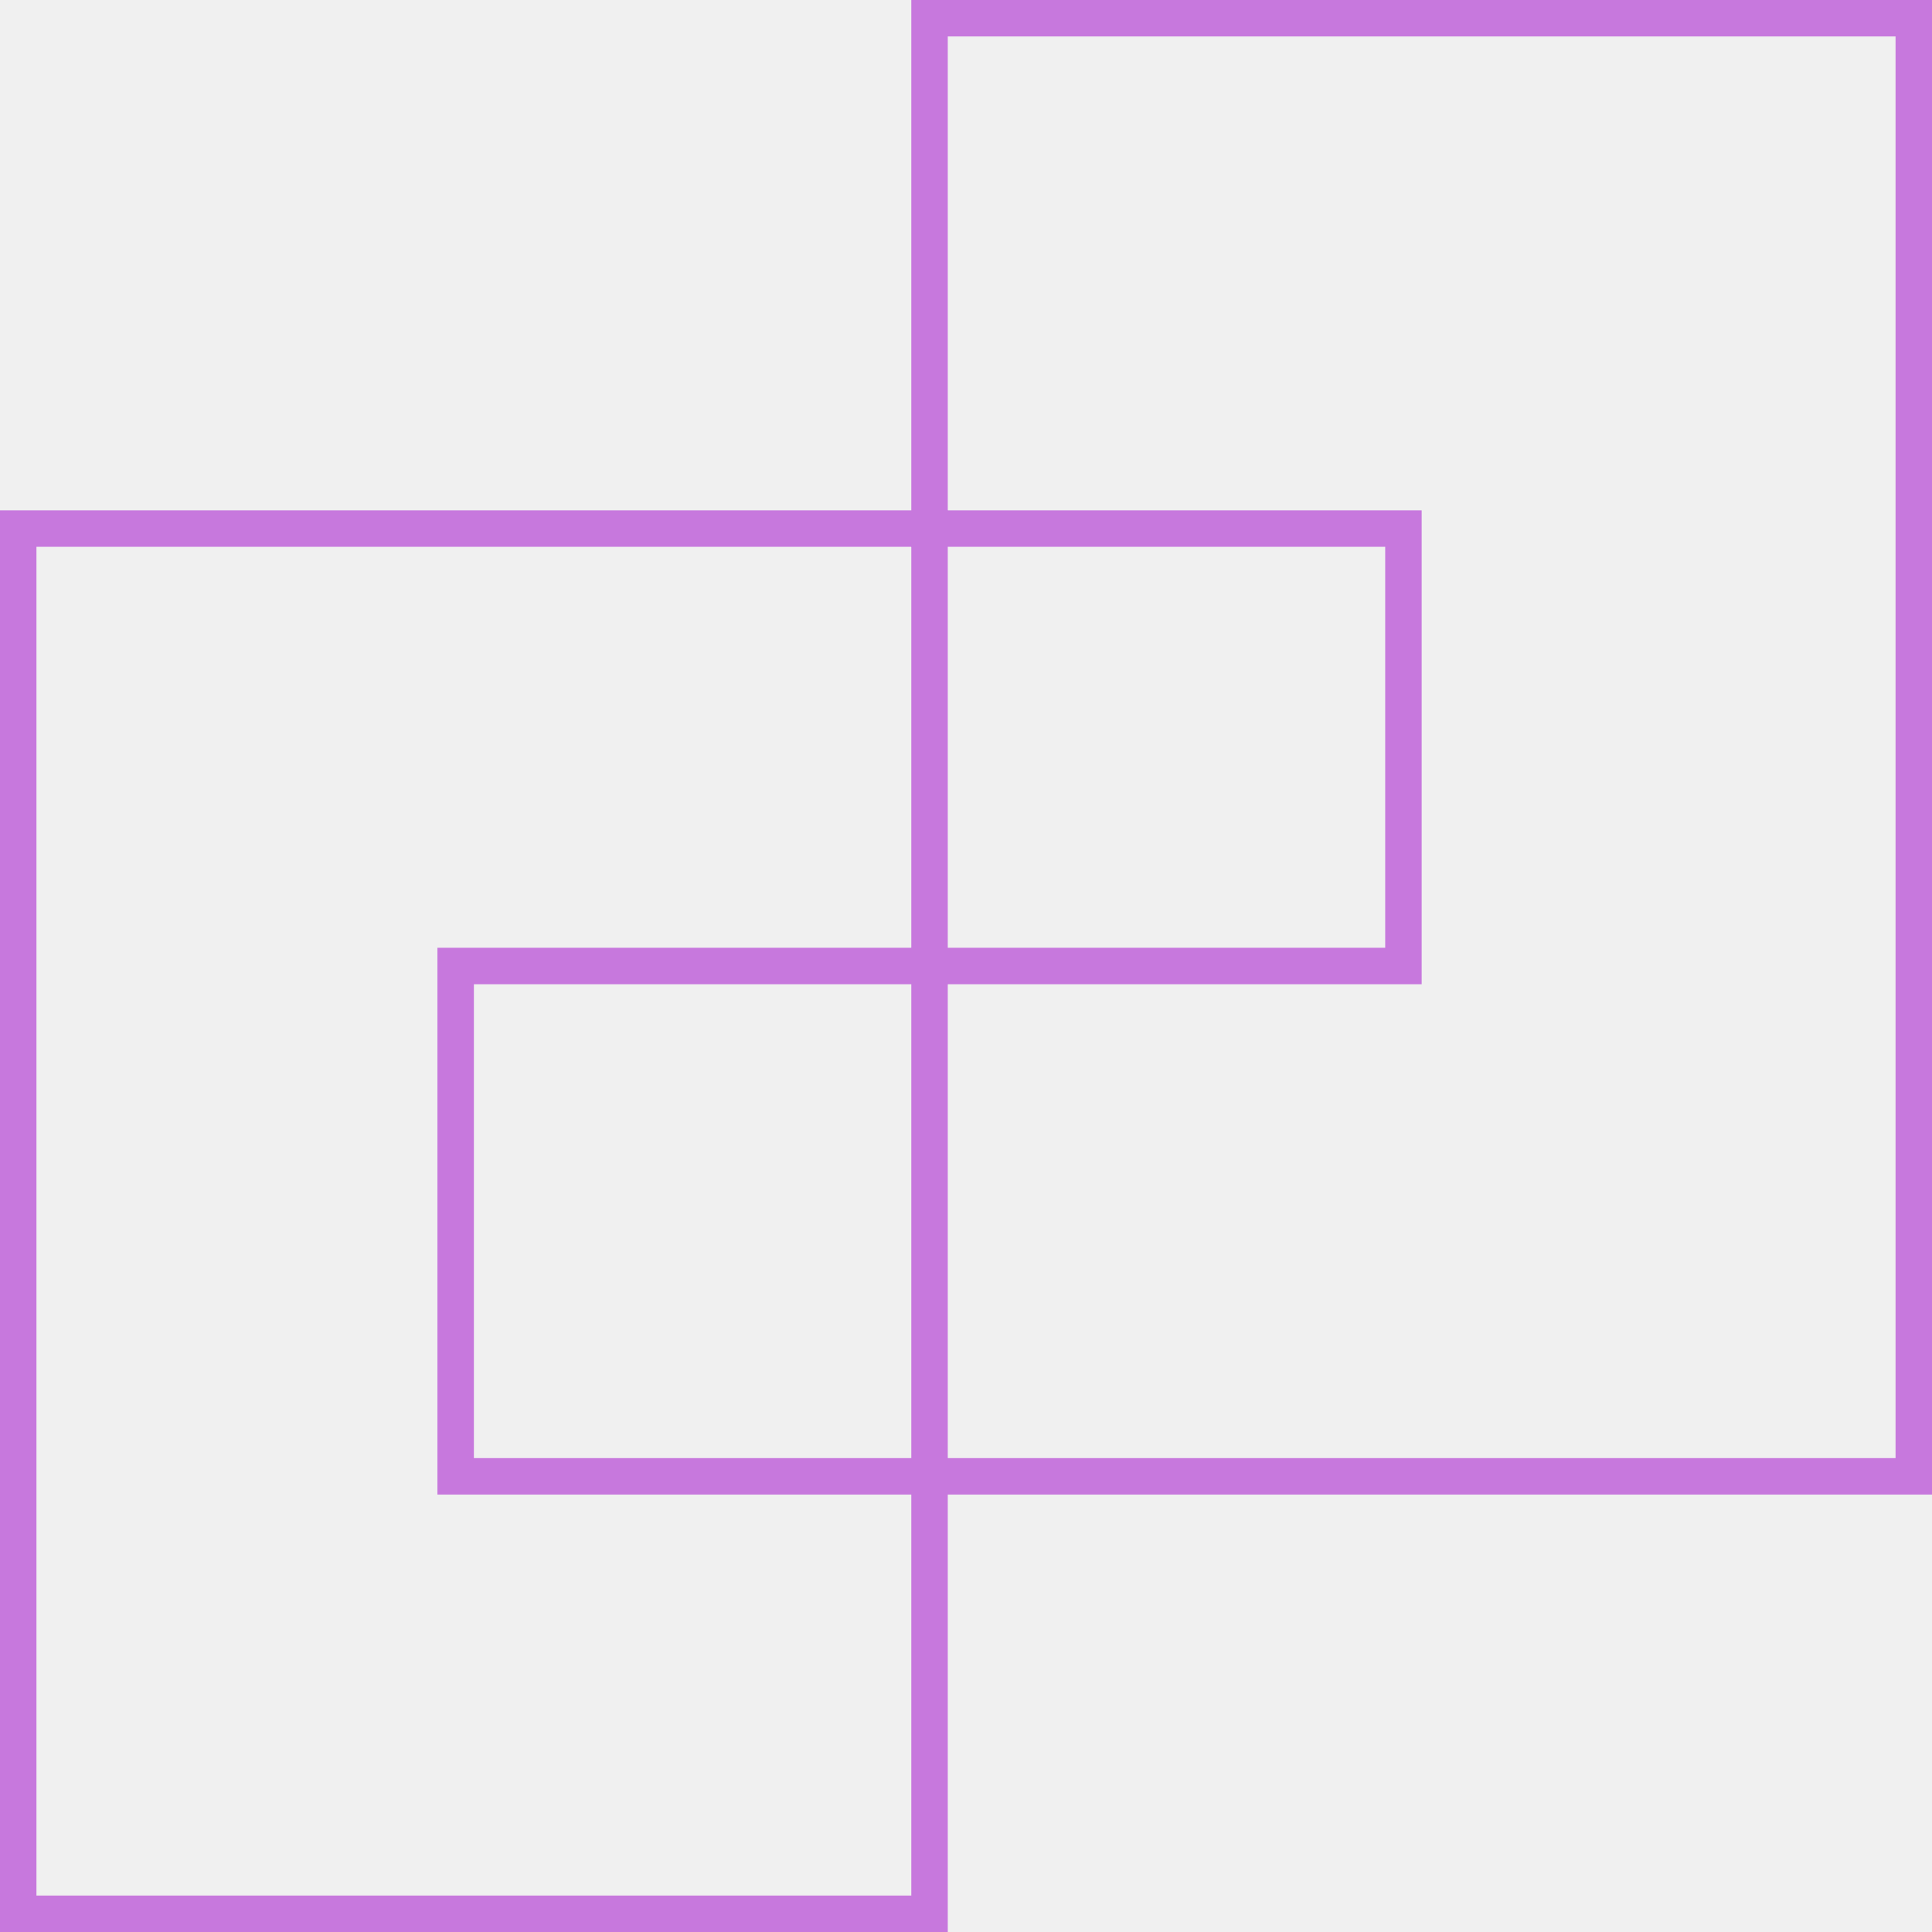
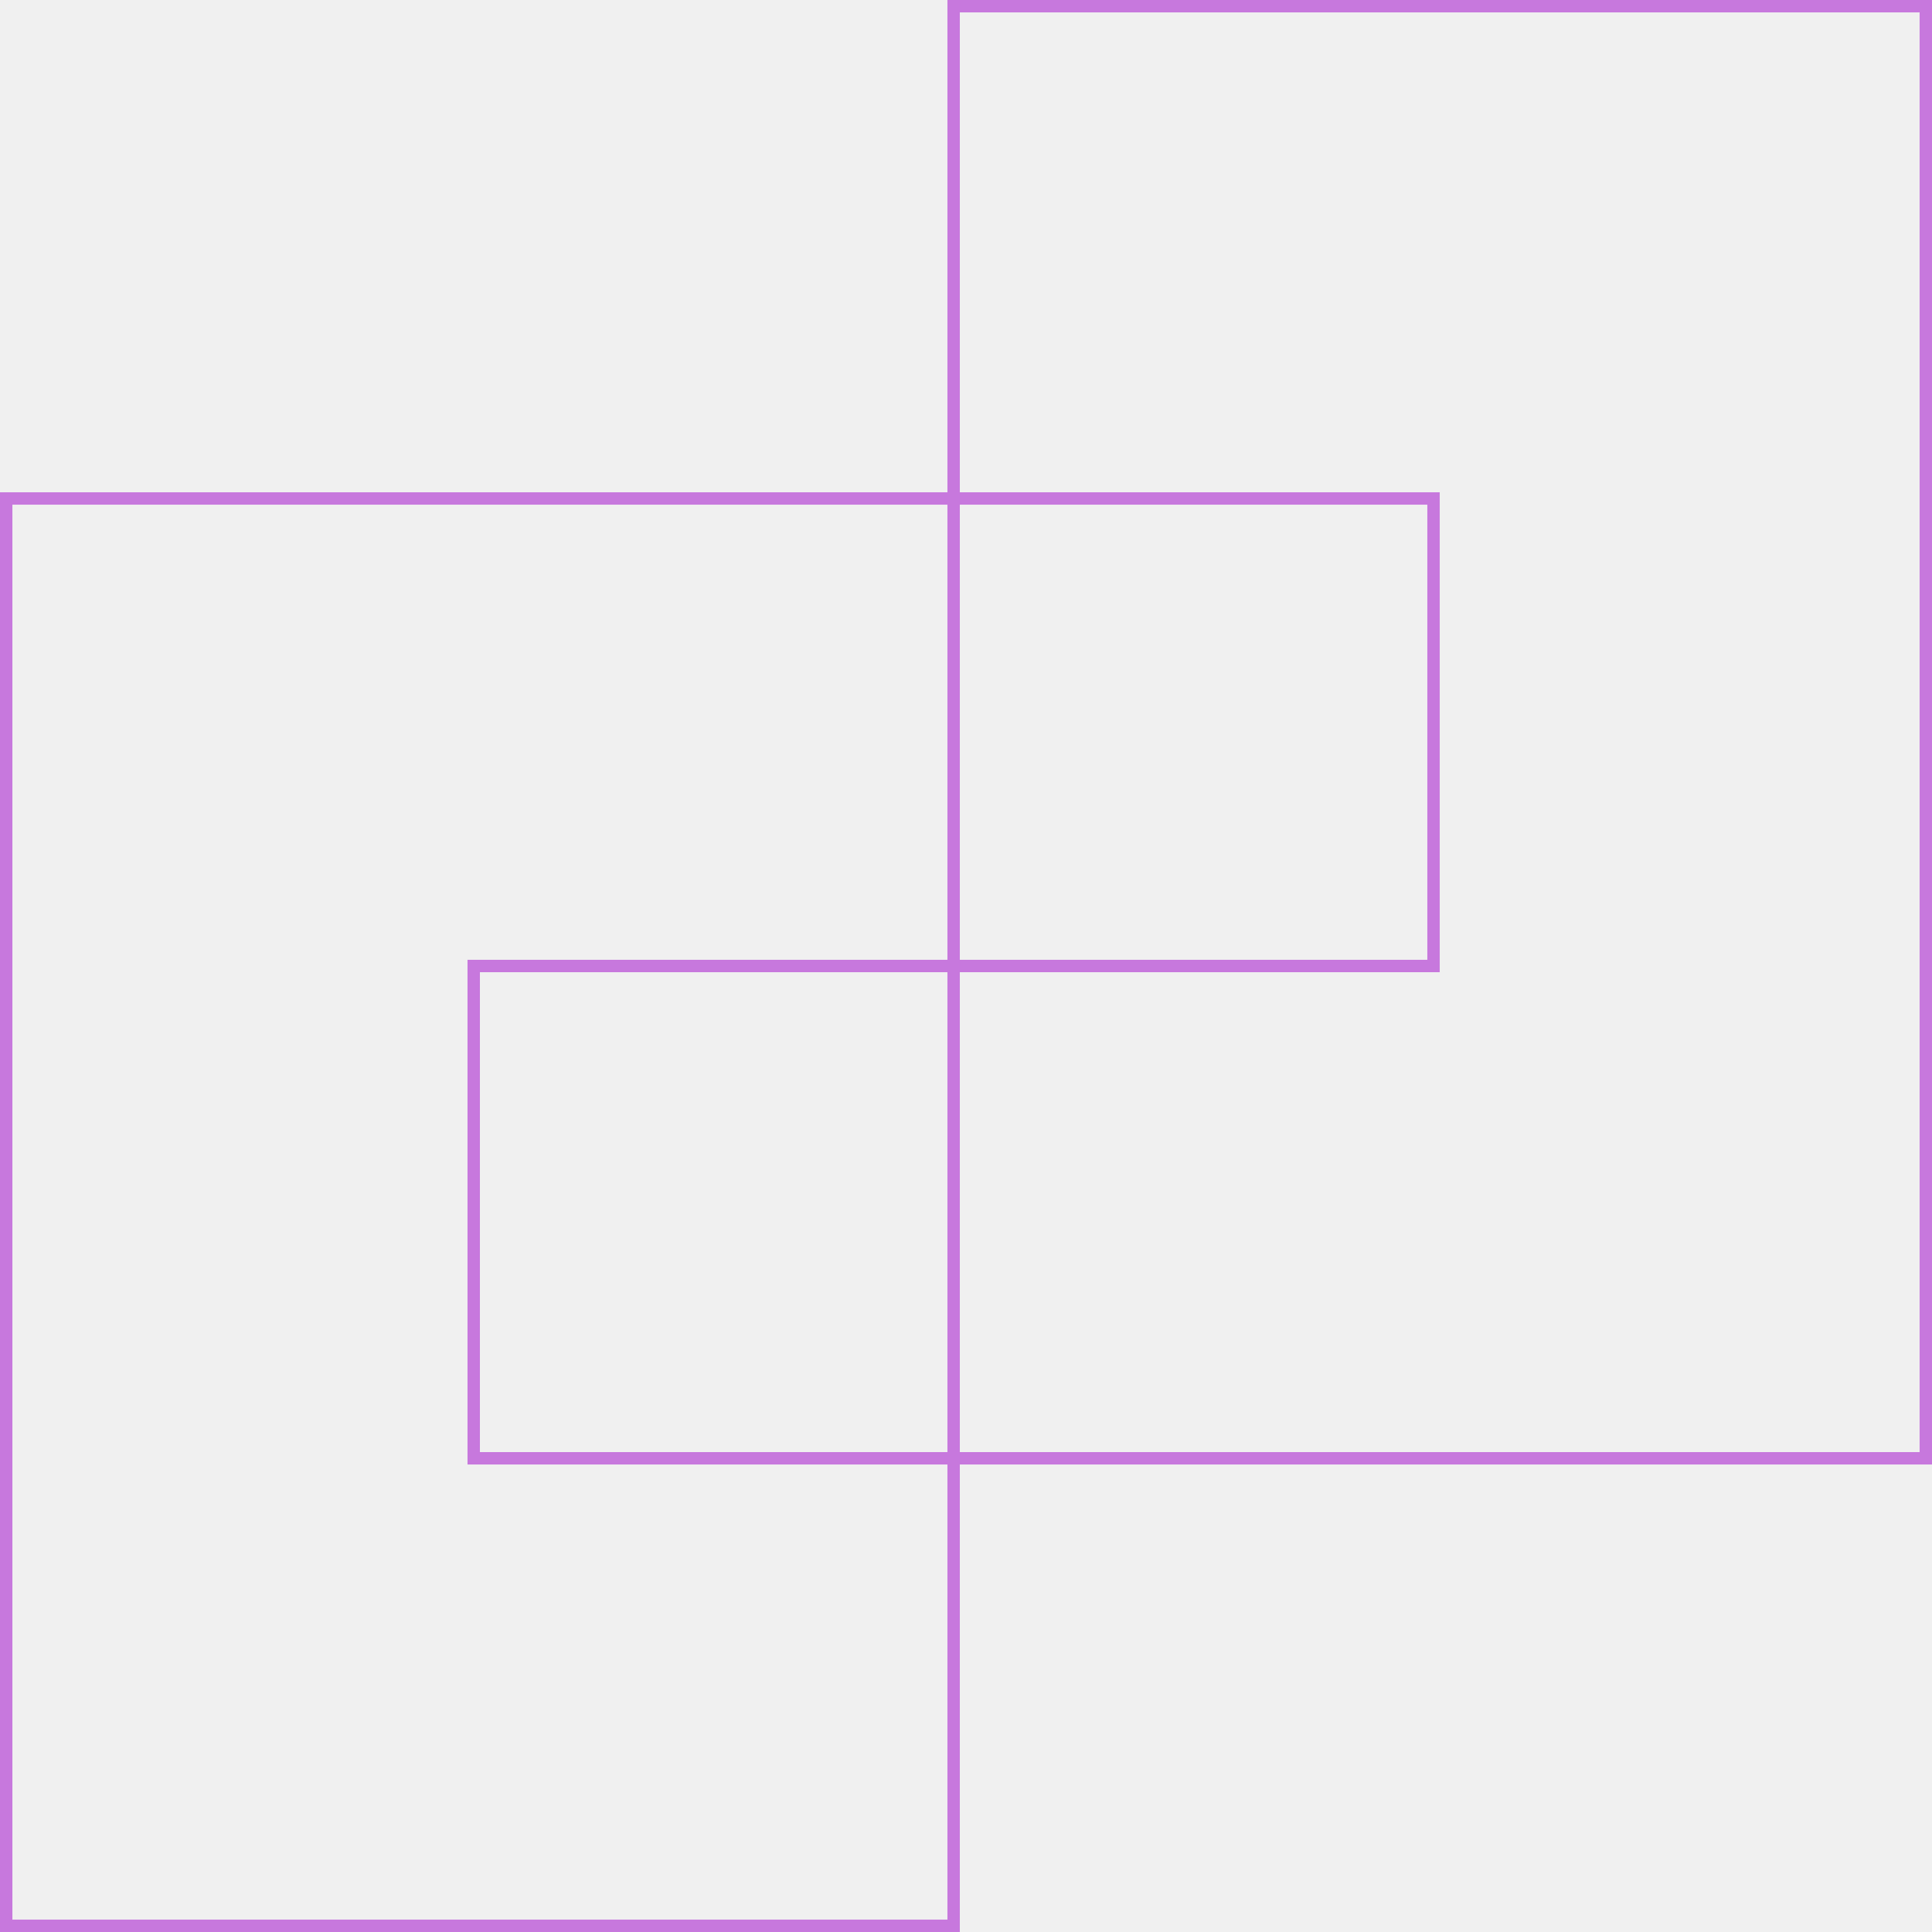
- <svg xmlns="http://www.w3.org/2000/svg" width="53" height="53" viewBox="0 0 53 53" fill="none">
+ <svg xmlns="http://www.w3.org/2000/svg" width="156" height="156" viewBox="0 0 156 156" fill="none">
  <defs />
-   <rect width="52" height="52" transform="translate(0 1)" fill="#FFFFFF" fill-opacity="0" />
-   <mask id="mask_64_1294" fill="white">
-     <path d="M0 14L26 14L26 27L13 27L13 40L26 40L26 53L0 53L0 14Z" clip-rule="evenodd" fill="" fill-opacity="1" fill-rule="evenodd" />
+   <rect id="Logo" width="155" height="155" transform="translate(0 1)" fill="#FFFFFF" fill-opacity="0" />
+   <mask id="mask_8_1224" fill="white">
+     <path id="Union" d="M0 39.75L77.5 39.75L77.5 78.5L38.75 78.5L38.75 117.25L77.5 117.25L77.5 156L0 156L0 39.75Z" clip-rule="evenodd" fill="" fill-opacity="1" fill-rule="evenodd" />
  </mask>
-   <path d="M14 27L26 27L26 14L0 14L0 53L26 53L26 40L13 40L13 27L14 27ZM25 41L12 41L12 26L25 26L25 15L1 15L1 52L25 52L25 41Z" clip-rule="evenodd" fill="#C778DD" fill-opacity="1" fill-rule="evenodd" />
-   <mask id="mask_64_1295" fill="white">
-     <path d="M26 1L52 1L52 40L26 40L26 27L39 27L39 14L26 14L26 1Z" clip-rule="evenodd" fill="" fill-opacity="1" fill-rule="evenodd" />
+   <path id="Union" d="M39.75 78.5L77.5 78.5L77.5 39.75L0 39.75L0 156L77.5 156L77.5 117.25L38.75 117.25L38.75 78.5L39.75 78.5ZM76.5 118.25L37.75 118.25L37.75 77.5L76.5 77.5L76.5 40.75L1 40.75L1 155L76.5 155L76.5 118.25Z" clip-rule="evenodd" fill="#C778DD" fill-opacity="1" fill-rule="evenodd" />
+   <mask id="mask_8_1230" fill="white">
+     <path id="Union" d="M77.5 1L155 1L155 117.25L77.5 117.25L77.5 78.5L116.25 78.5L116.25 39.75L77.5 39.75L77.5 1Z" clip-rule="evenodd" fill="" fill-opacity="1" fill-rule="evenodd" />
  </mask>
-   <path d="M53 0L25 0L25 15L38 15L38 26L25 26L25 41L53 41L53 0ZM39 26L39 27L26 27L26 40L52 40L52 1L26 1L26 14L39 14L39 26Z" clip-rule="evenodd" fill="#C778DD" fill-opacity="1" fill-rule="evenodd" />
+   <path id="Union" d="M156 0L76.5 0L76.5 40.75L115.25 40.75L115.25 77.5L76.5 77.5L76.5 118.25L156 118.25L156 0ZM116.25 77.5L116.25 78.5L77.5 78.5L77.5 117.25L155 117.25L155 1L77.5 1L77.5 39.75L116.25 39.75L116.25 77.5Z" clip-rule="evenodd" fill="#C778DD" fill-opacity="1" fill-rule="evenodd" />
</svg>
